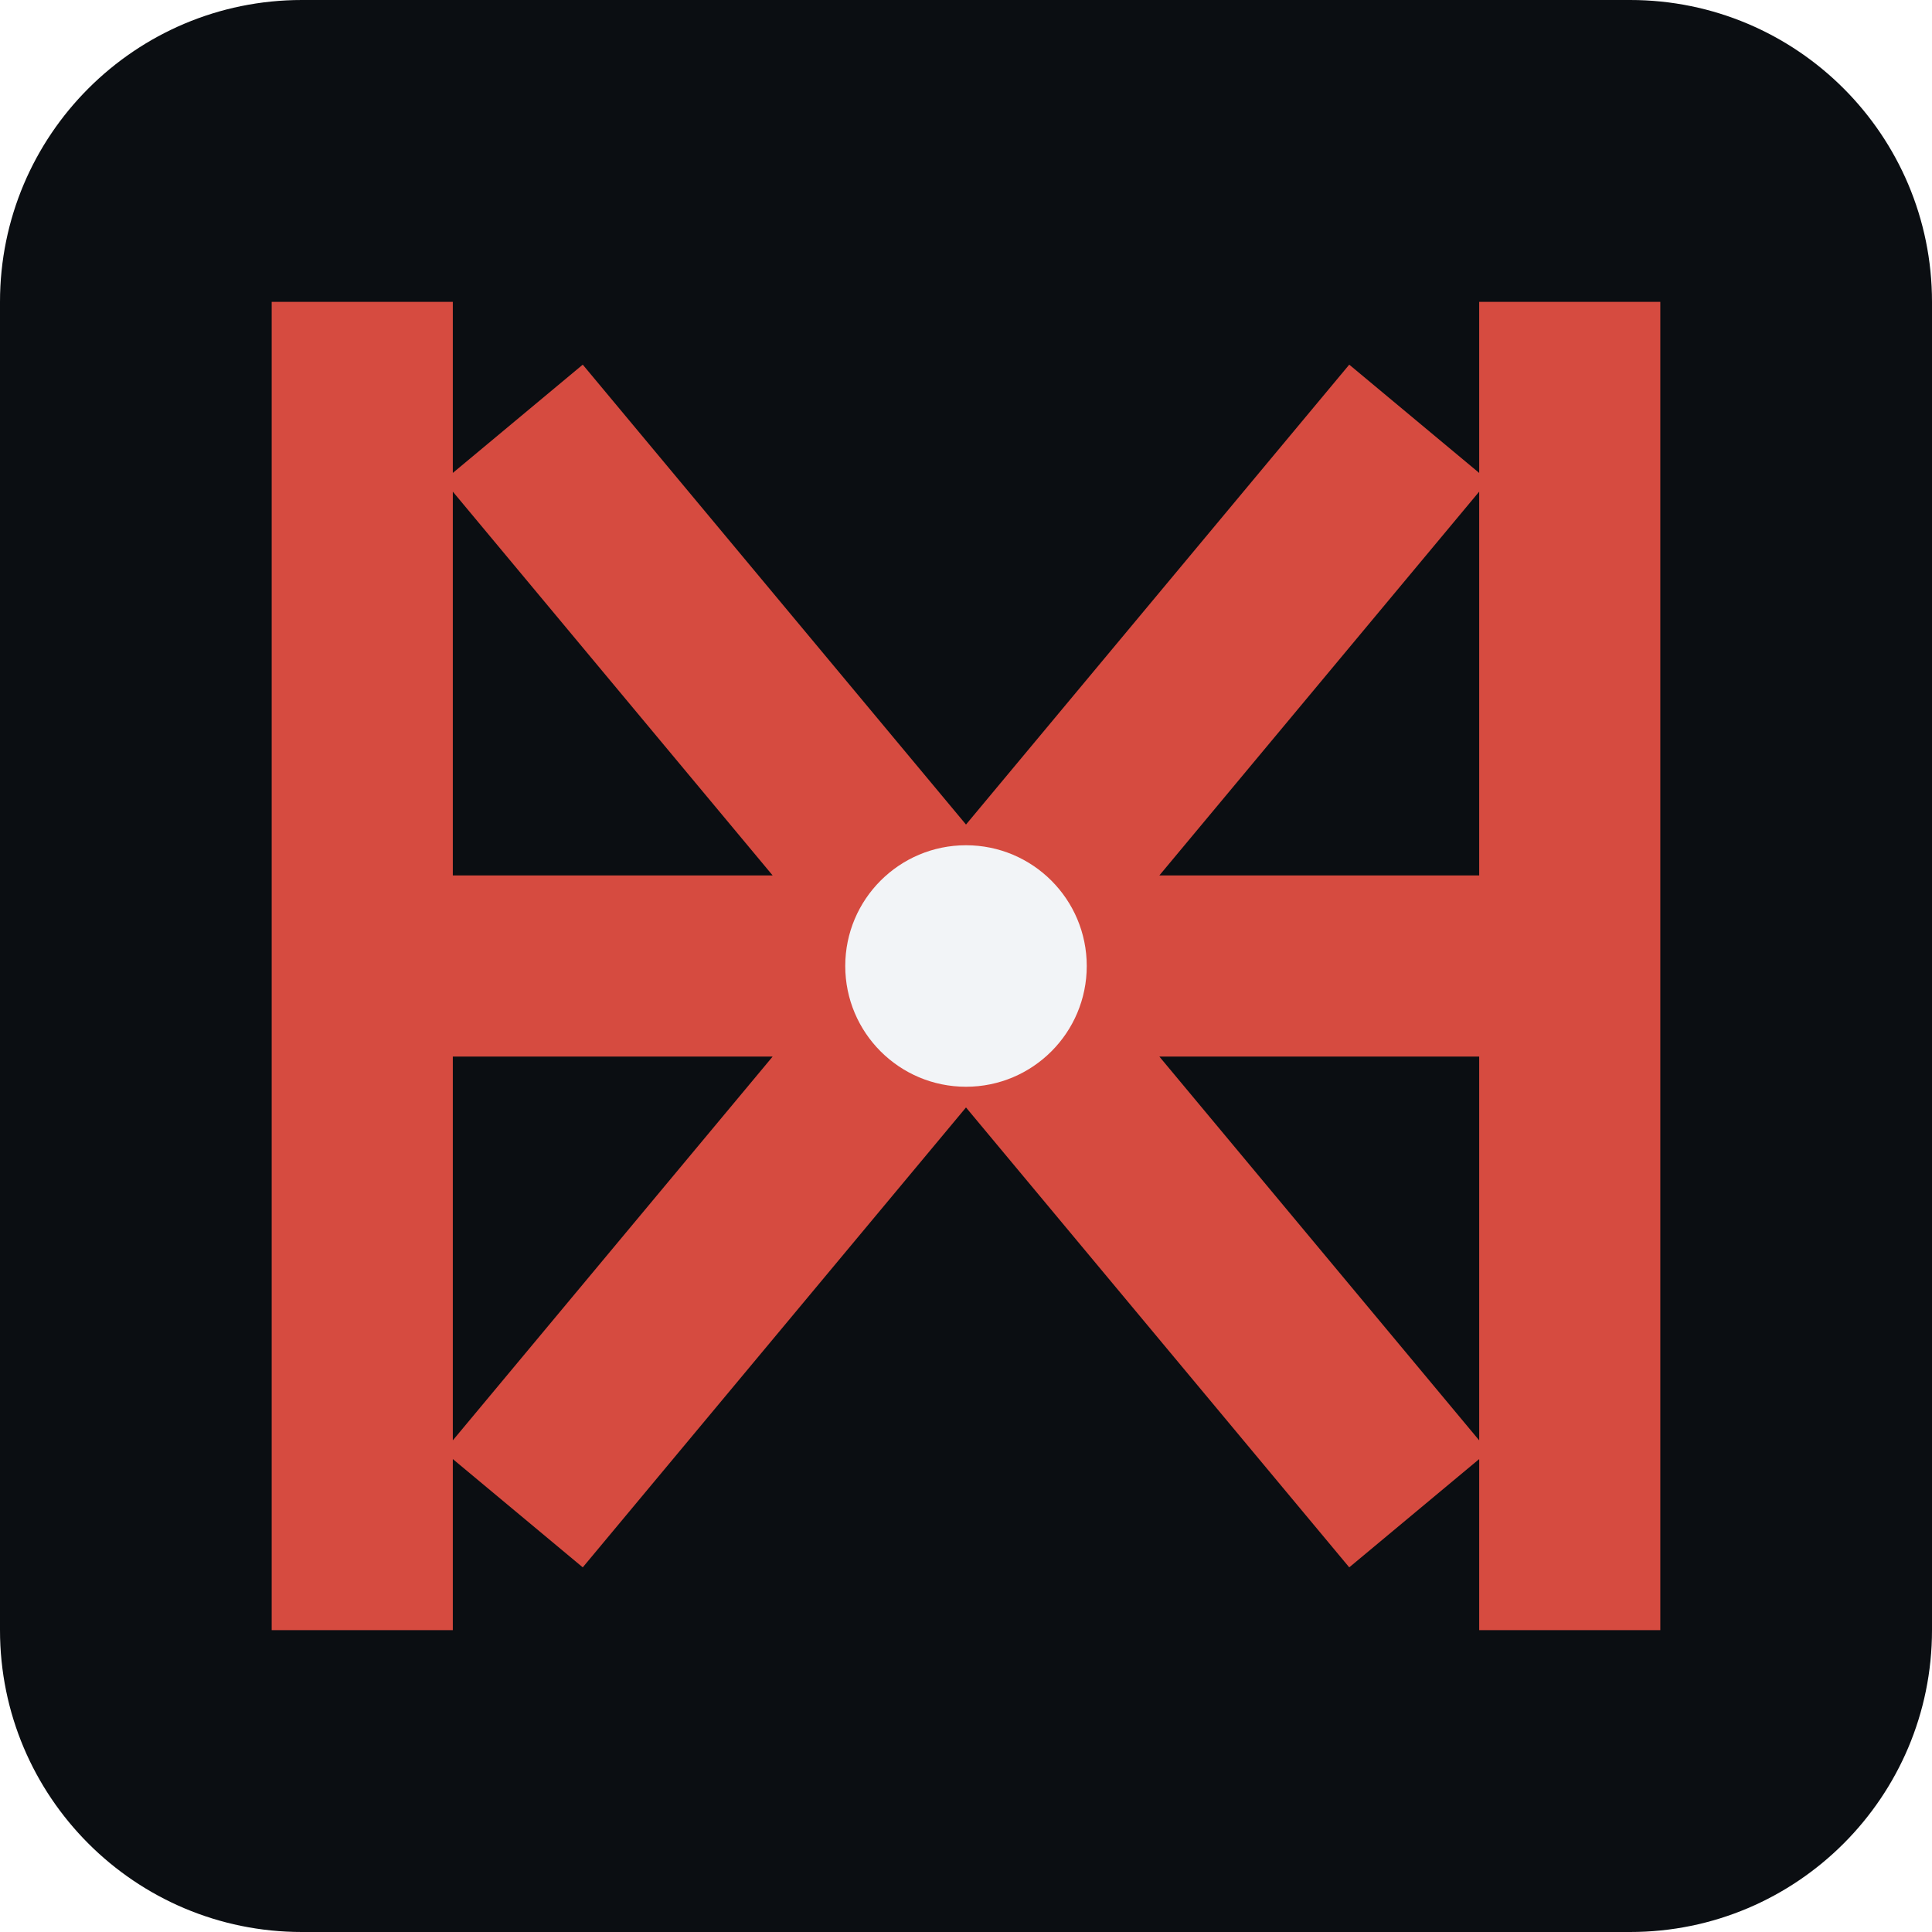
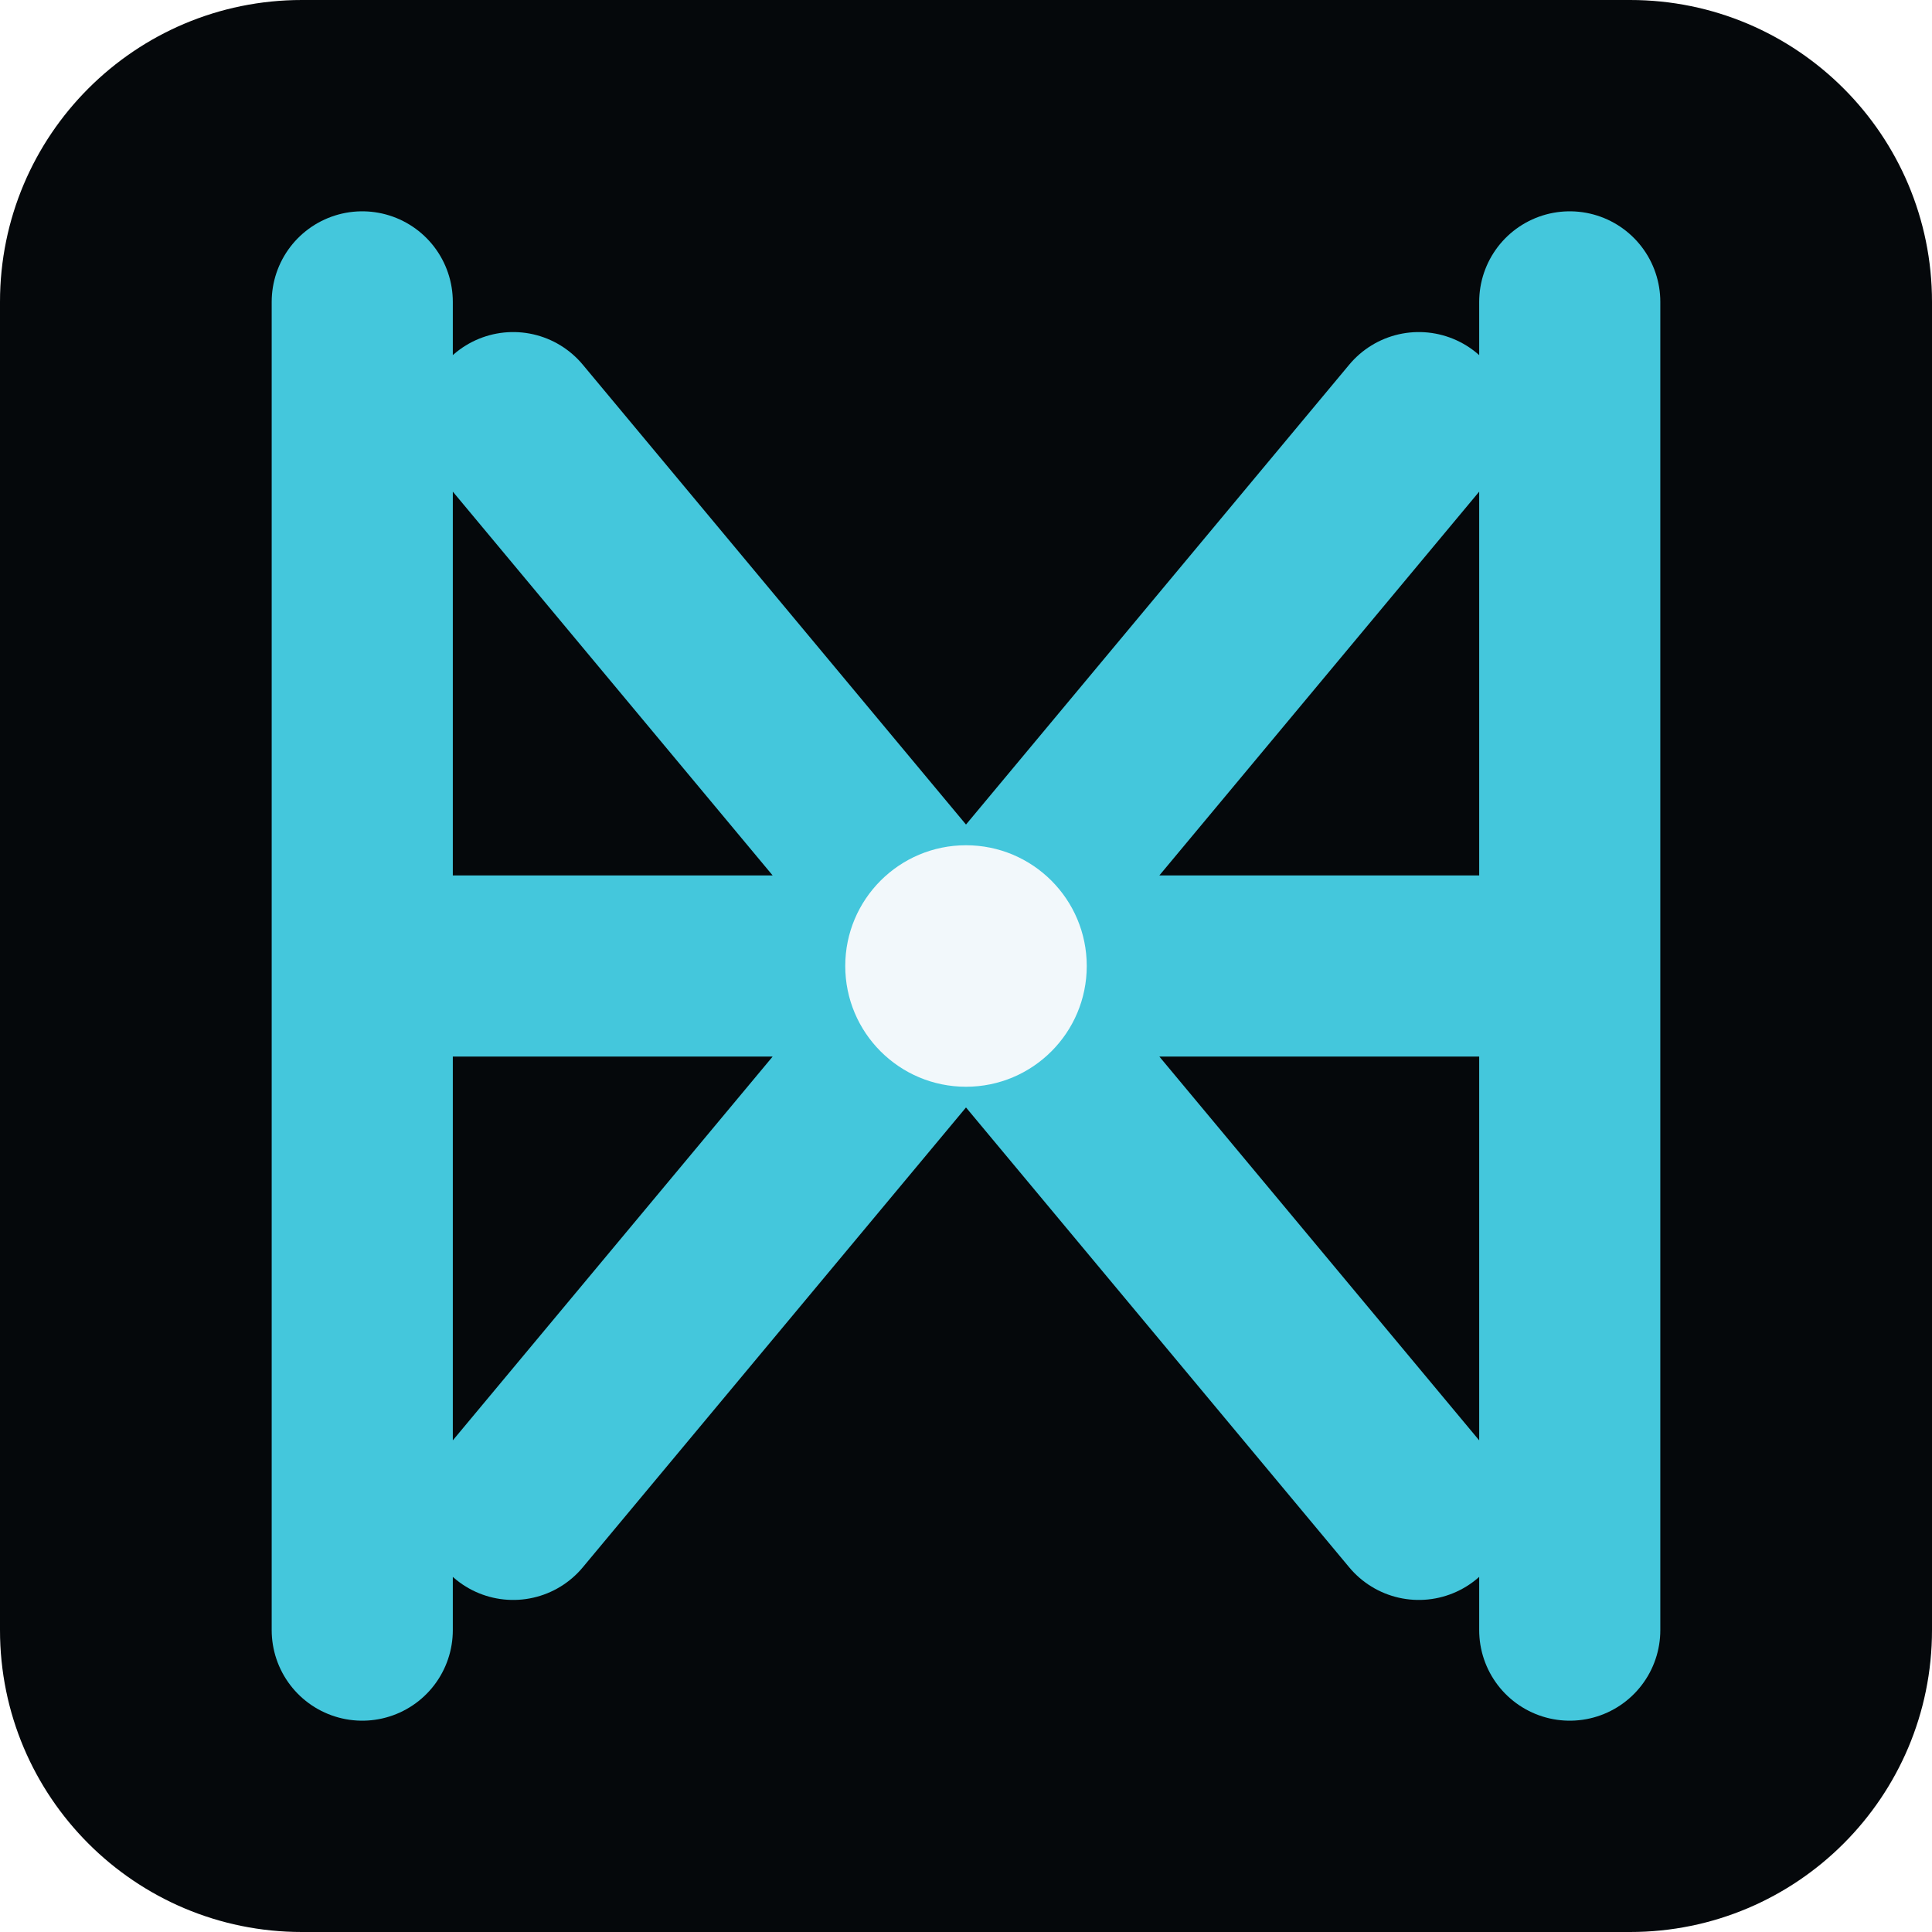
- <svg xmlns="http://www.w3.org/2000/svg" viewBox="0 0 64 64">
-   <rect width="64" height="64" rx="10" fill="#0b0e12" />
-   <g fill="none" stroke="#d64b40" stroke-width="6">
+ <svg xmlns="http://www.w3.org/2000/svg" viewBox="0 0 64 64" role="img" aria-labelledby="title">
+   <rect width="64" height="64" rx="10" fill="#05080b" />
+   <g fill="none" stroke="#44c7dc" stroke-width="6" stroke-linecap="round" stroke-linejoin="round">
    <path d="M12 10v44M52 10v44M12 32h40M17 14l30 36M47 14L17 50" />
  </g>
-   <circle cx="32" cy="32" r="4" fill="#f2f4f7" />
+   <circle cx="32" cy="32" r="4" fill="#f2f8fb" />
</svg>
